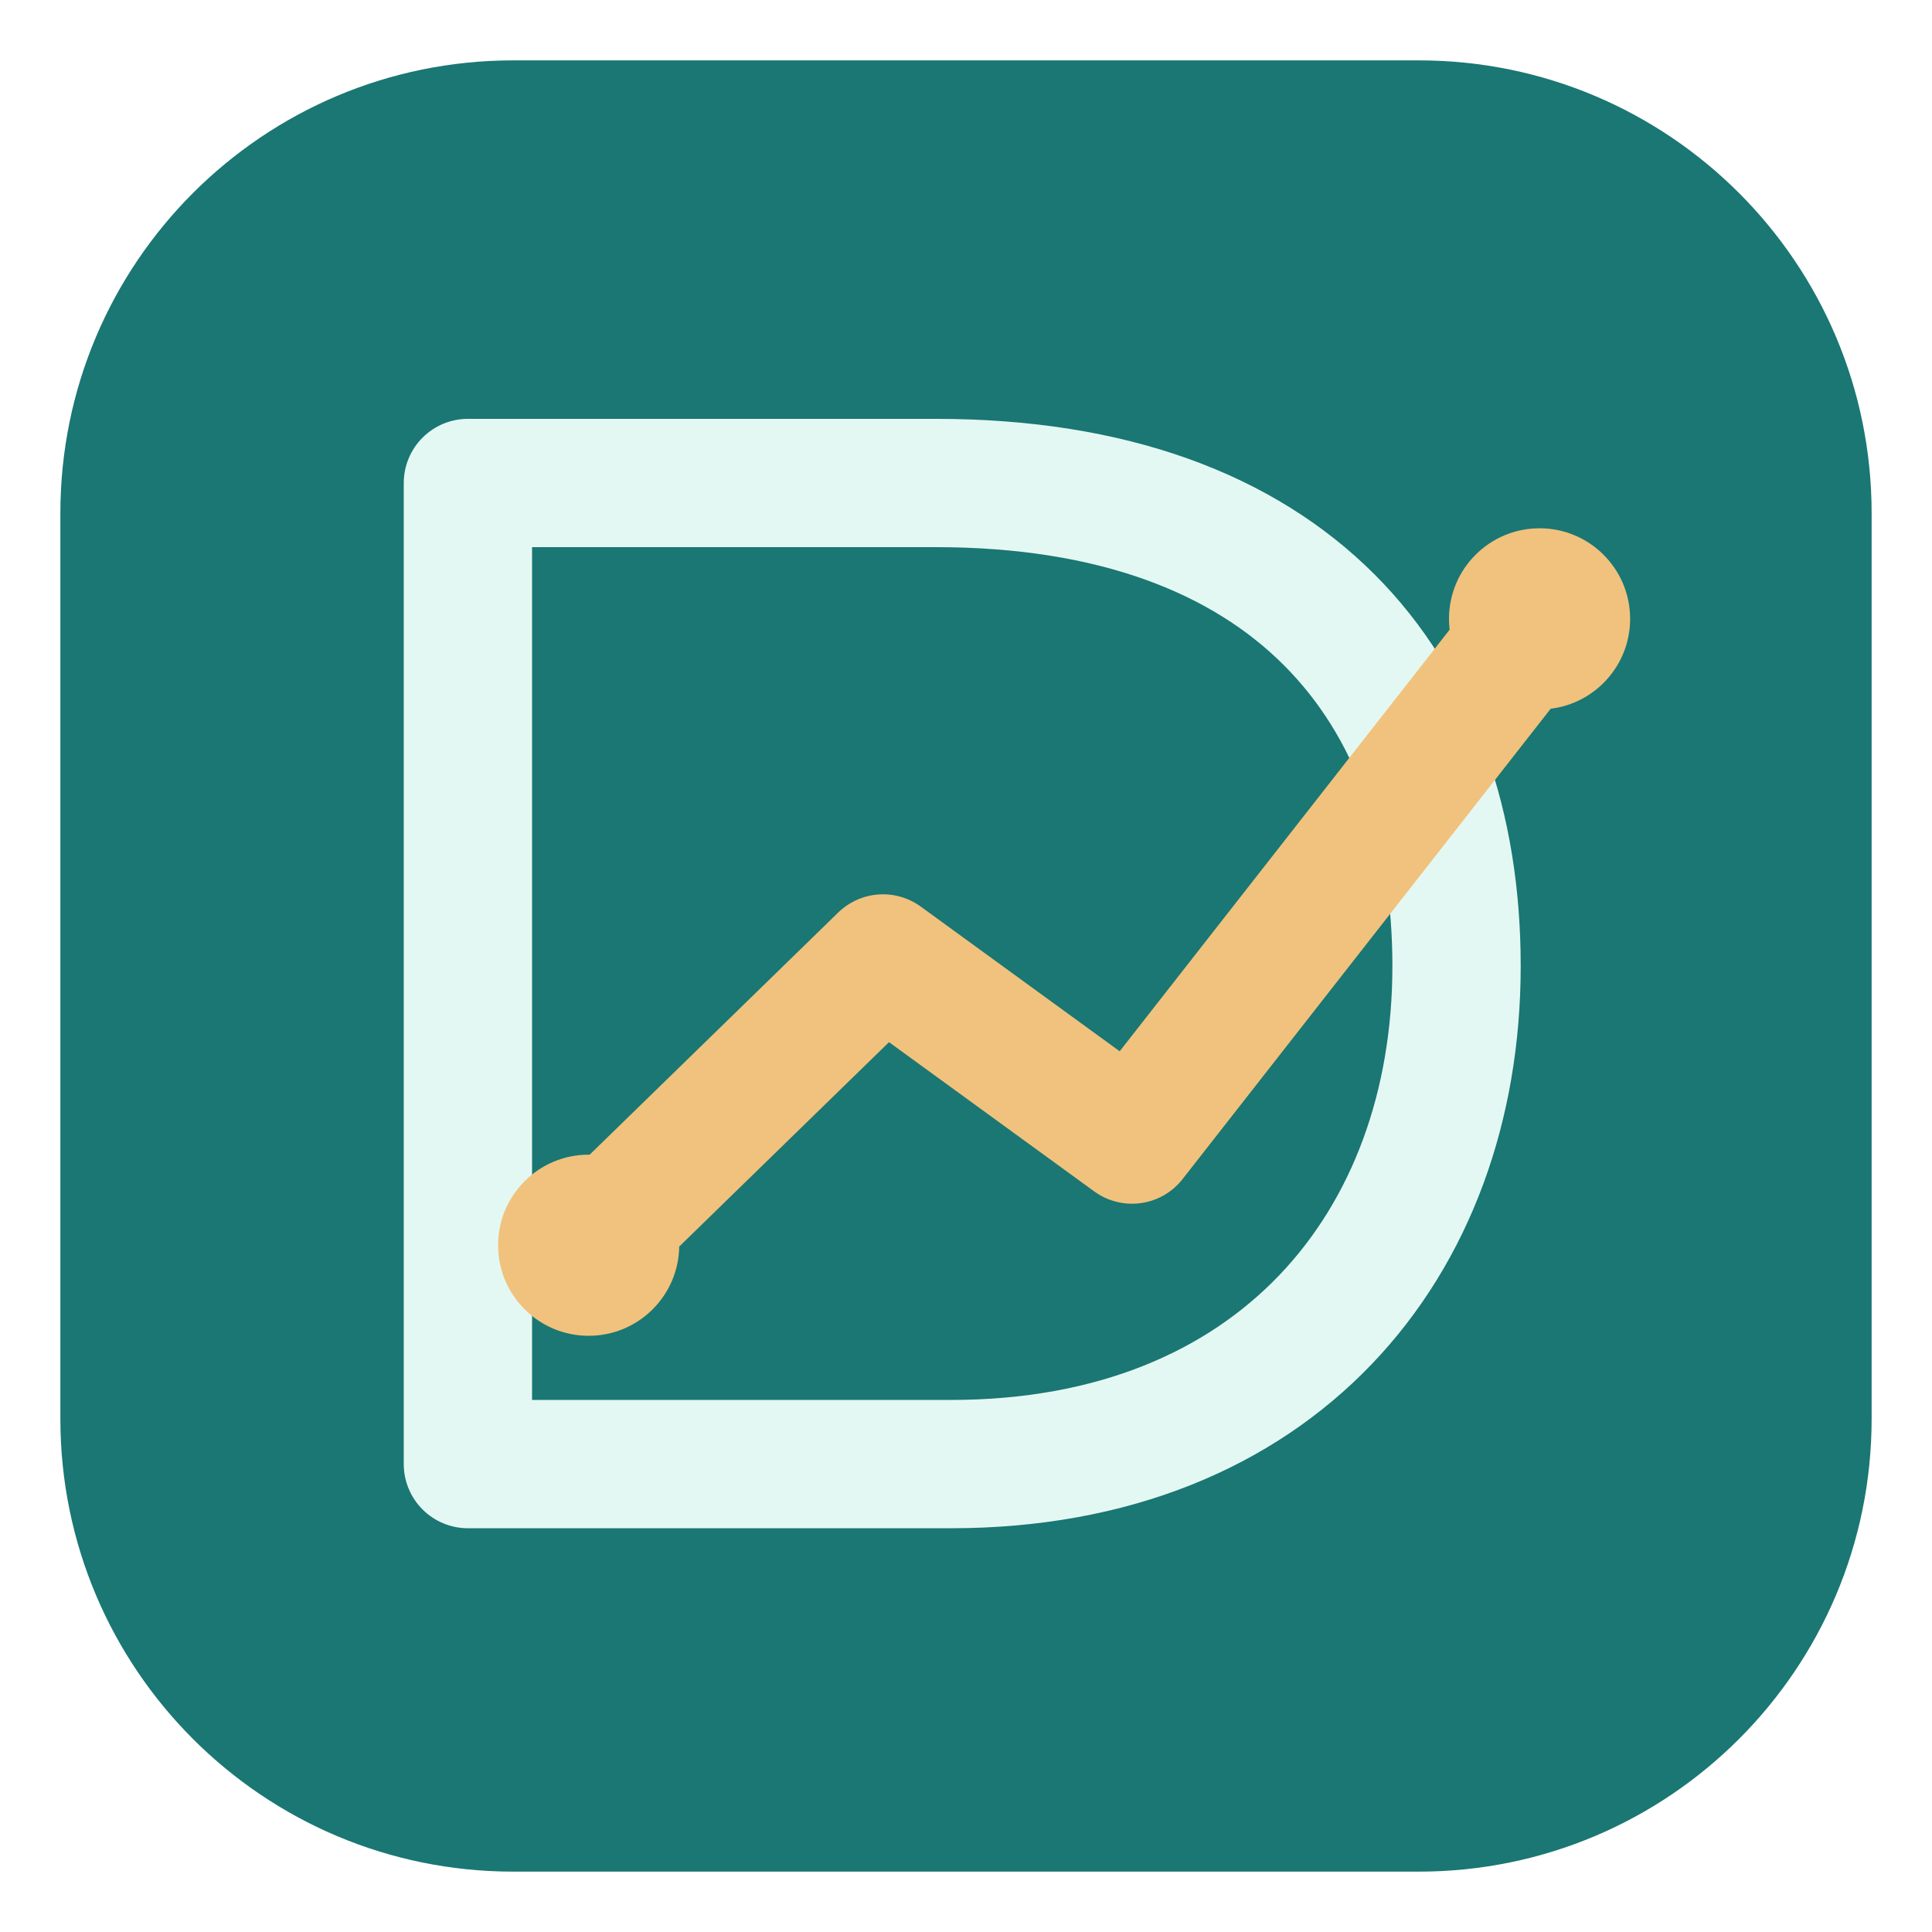
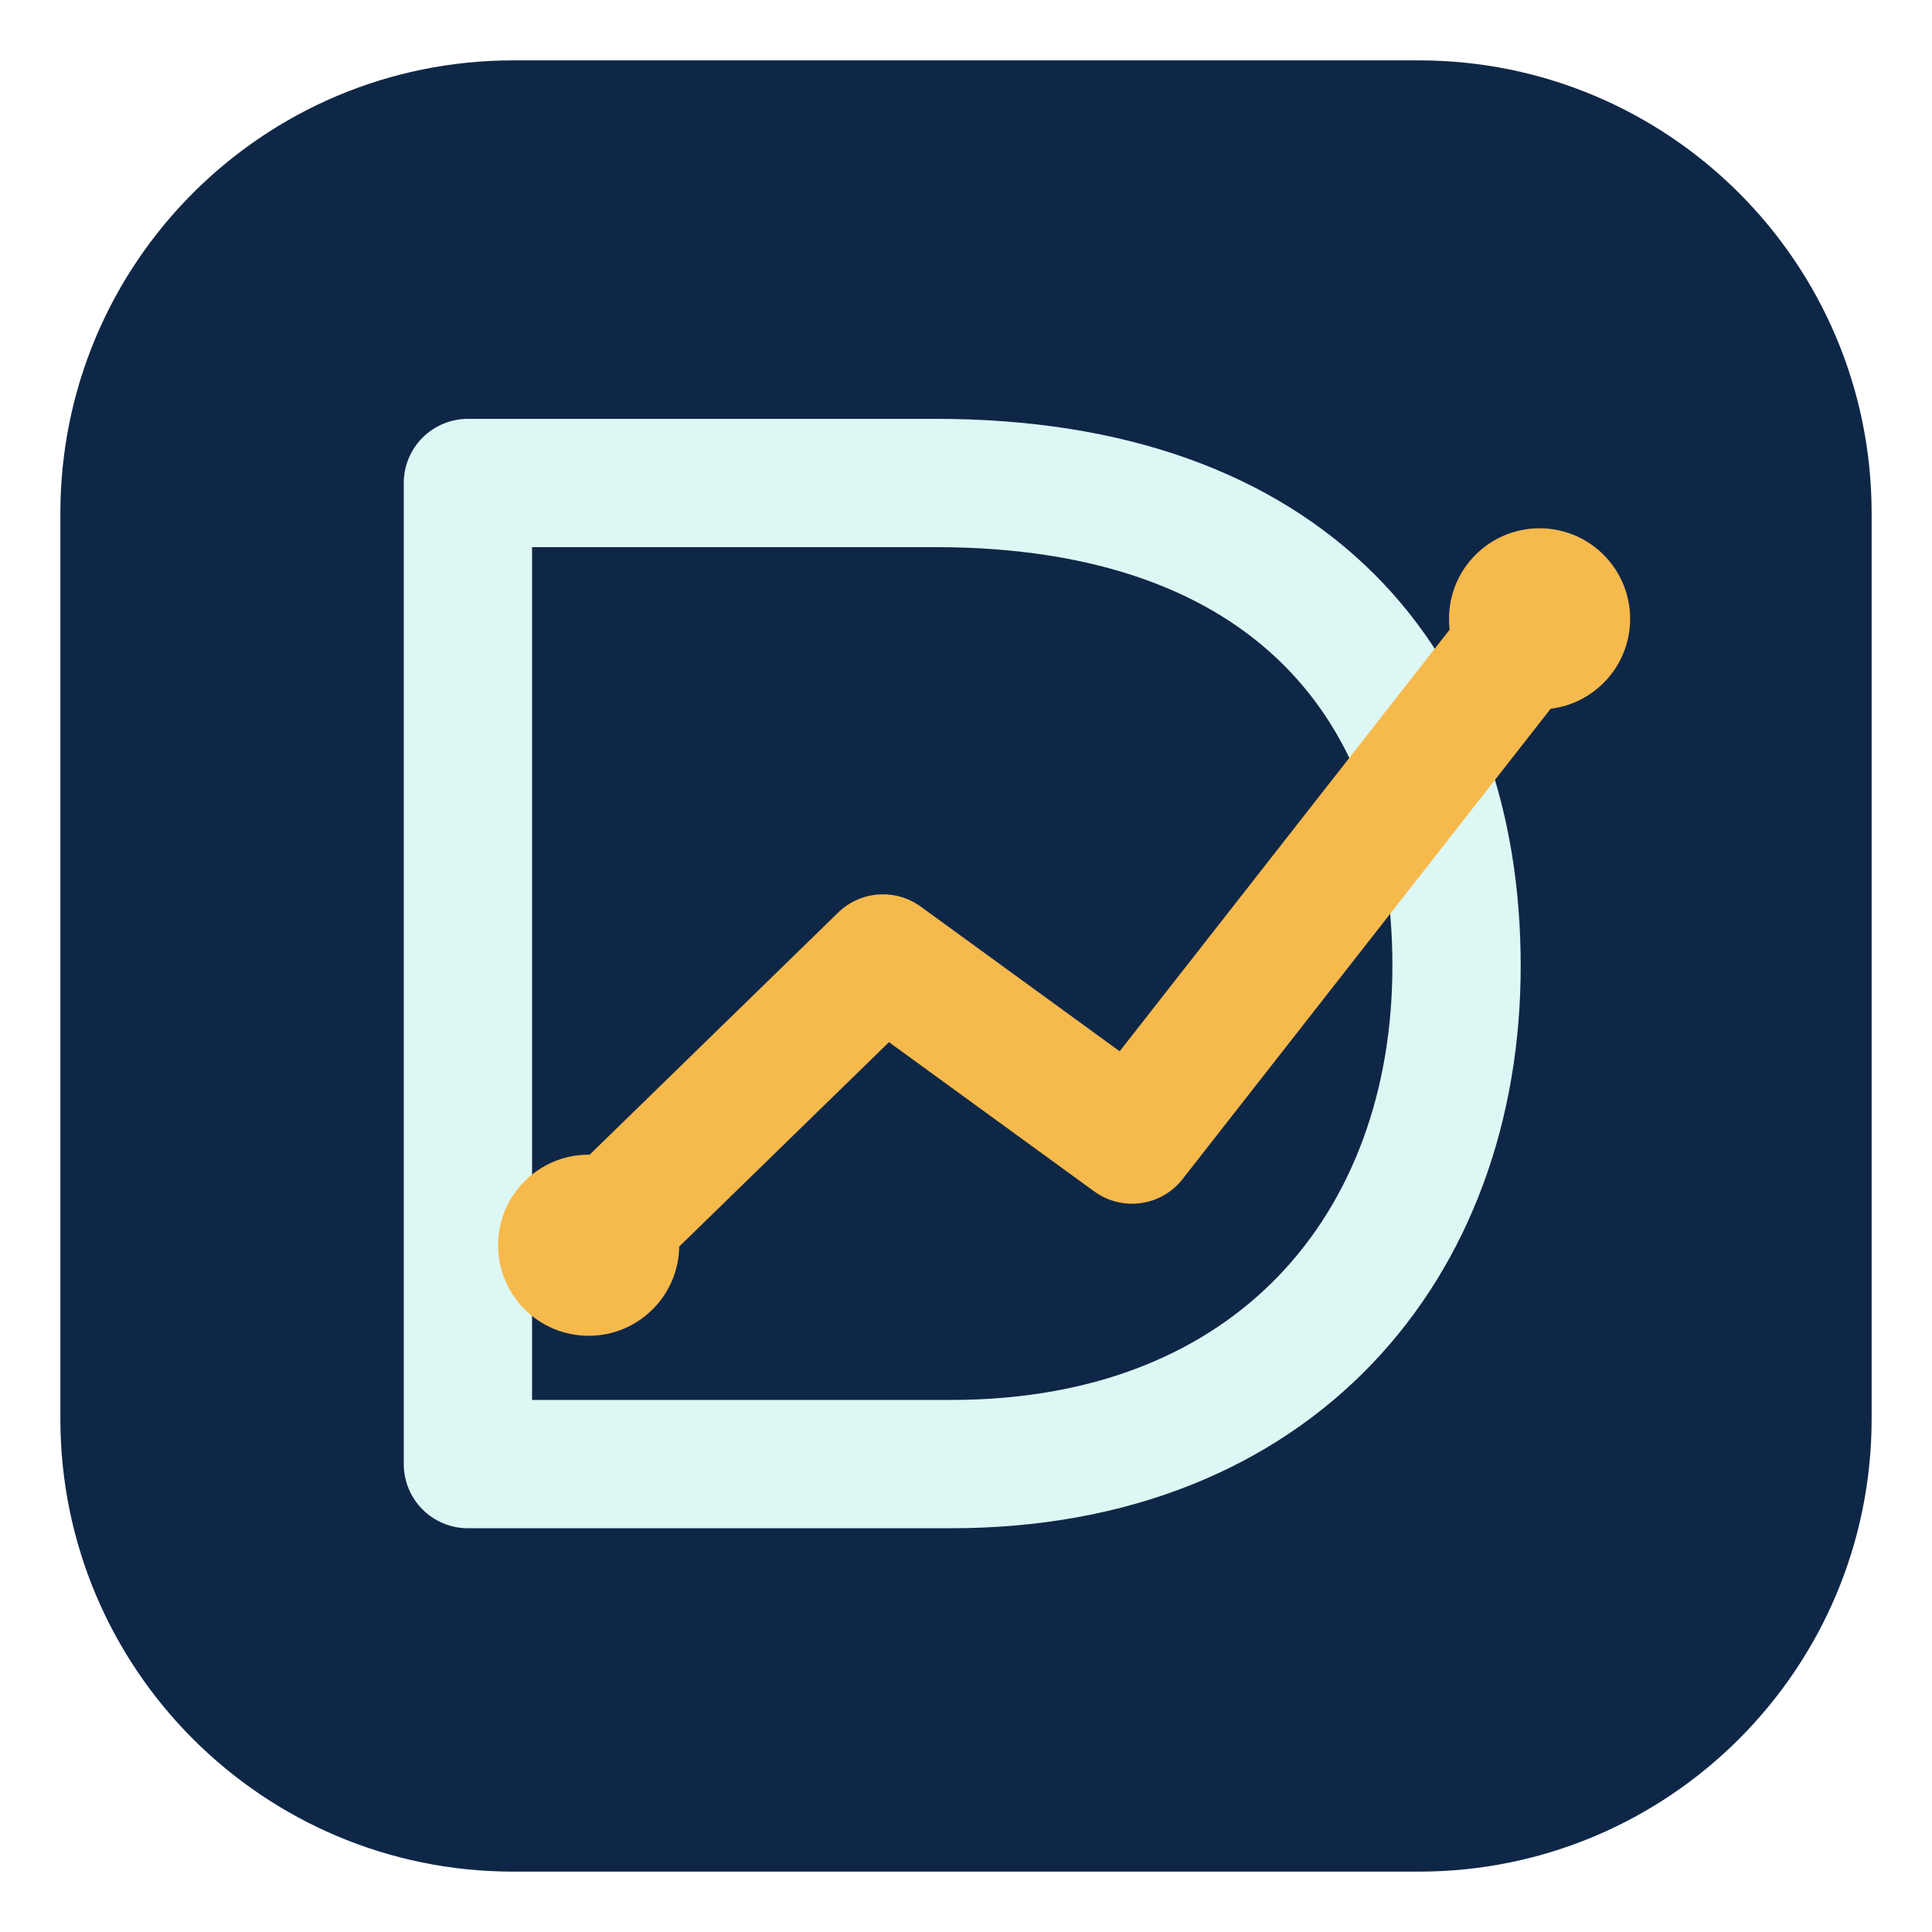
<svg xmlns="http://www.w3.org/2000/svg" viewBox="0 0 256 256" role="img" aria-label="AI-PMS symbol">
-   <rect x="8" y="8" width="240" height="240" rx="60" fill="#1A7773" />
-   <path d="M62 194V64h62c47 0 69 27 69 64s-24 66-67 66H62Z" fill="none" stroke="#E4F8F3" stroke-width="17" stroke-linejoin="round" />
-   <path d="m78 165 39-38 33 24 54-69" fill="none" stroke="#F1C27D" stroke-width="17" stroke-linecap="round" stroke-linejoin="round" />
-   <circle cx="78" cy="165" r="12" fill="#F1C27D" />
-   <circle cx="204" cy="82" r="12" fill="#F1C27D" />
+   <rect x="8" y="8" width="240" height="240" rx="60" fill="#0F2747" />
+   <path d="M62 194V64h62c47 0 69 27 69 64s-24 66-67 66H62Z" fill="none" stroke="#DDF7F4" stroke-width="17" stroke-linejoin="round" />
+   <path d="m78 165 39-38 33 24 54-69" fill="none" stroke="#F6B94C" stroke-width="17" stroke-linecap="round" stroke-linejoin="round" />
+   <circle cx="78" cy="165" r="12" fill="#F6B94C" />
+   <circle cx="204" cy="82" r="12" fill="#F6B94C" />
</svg>
